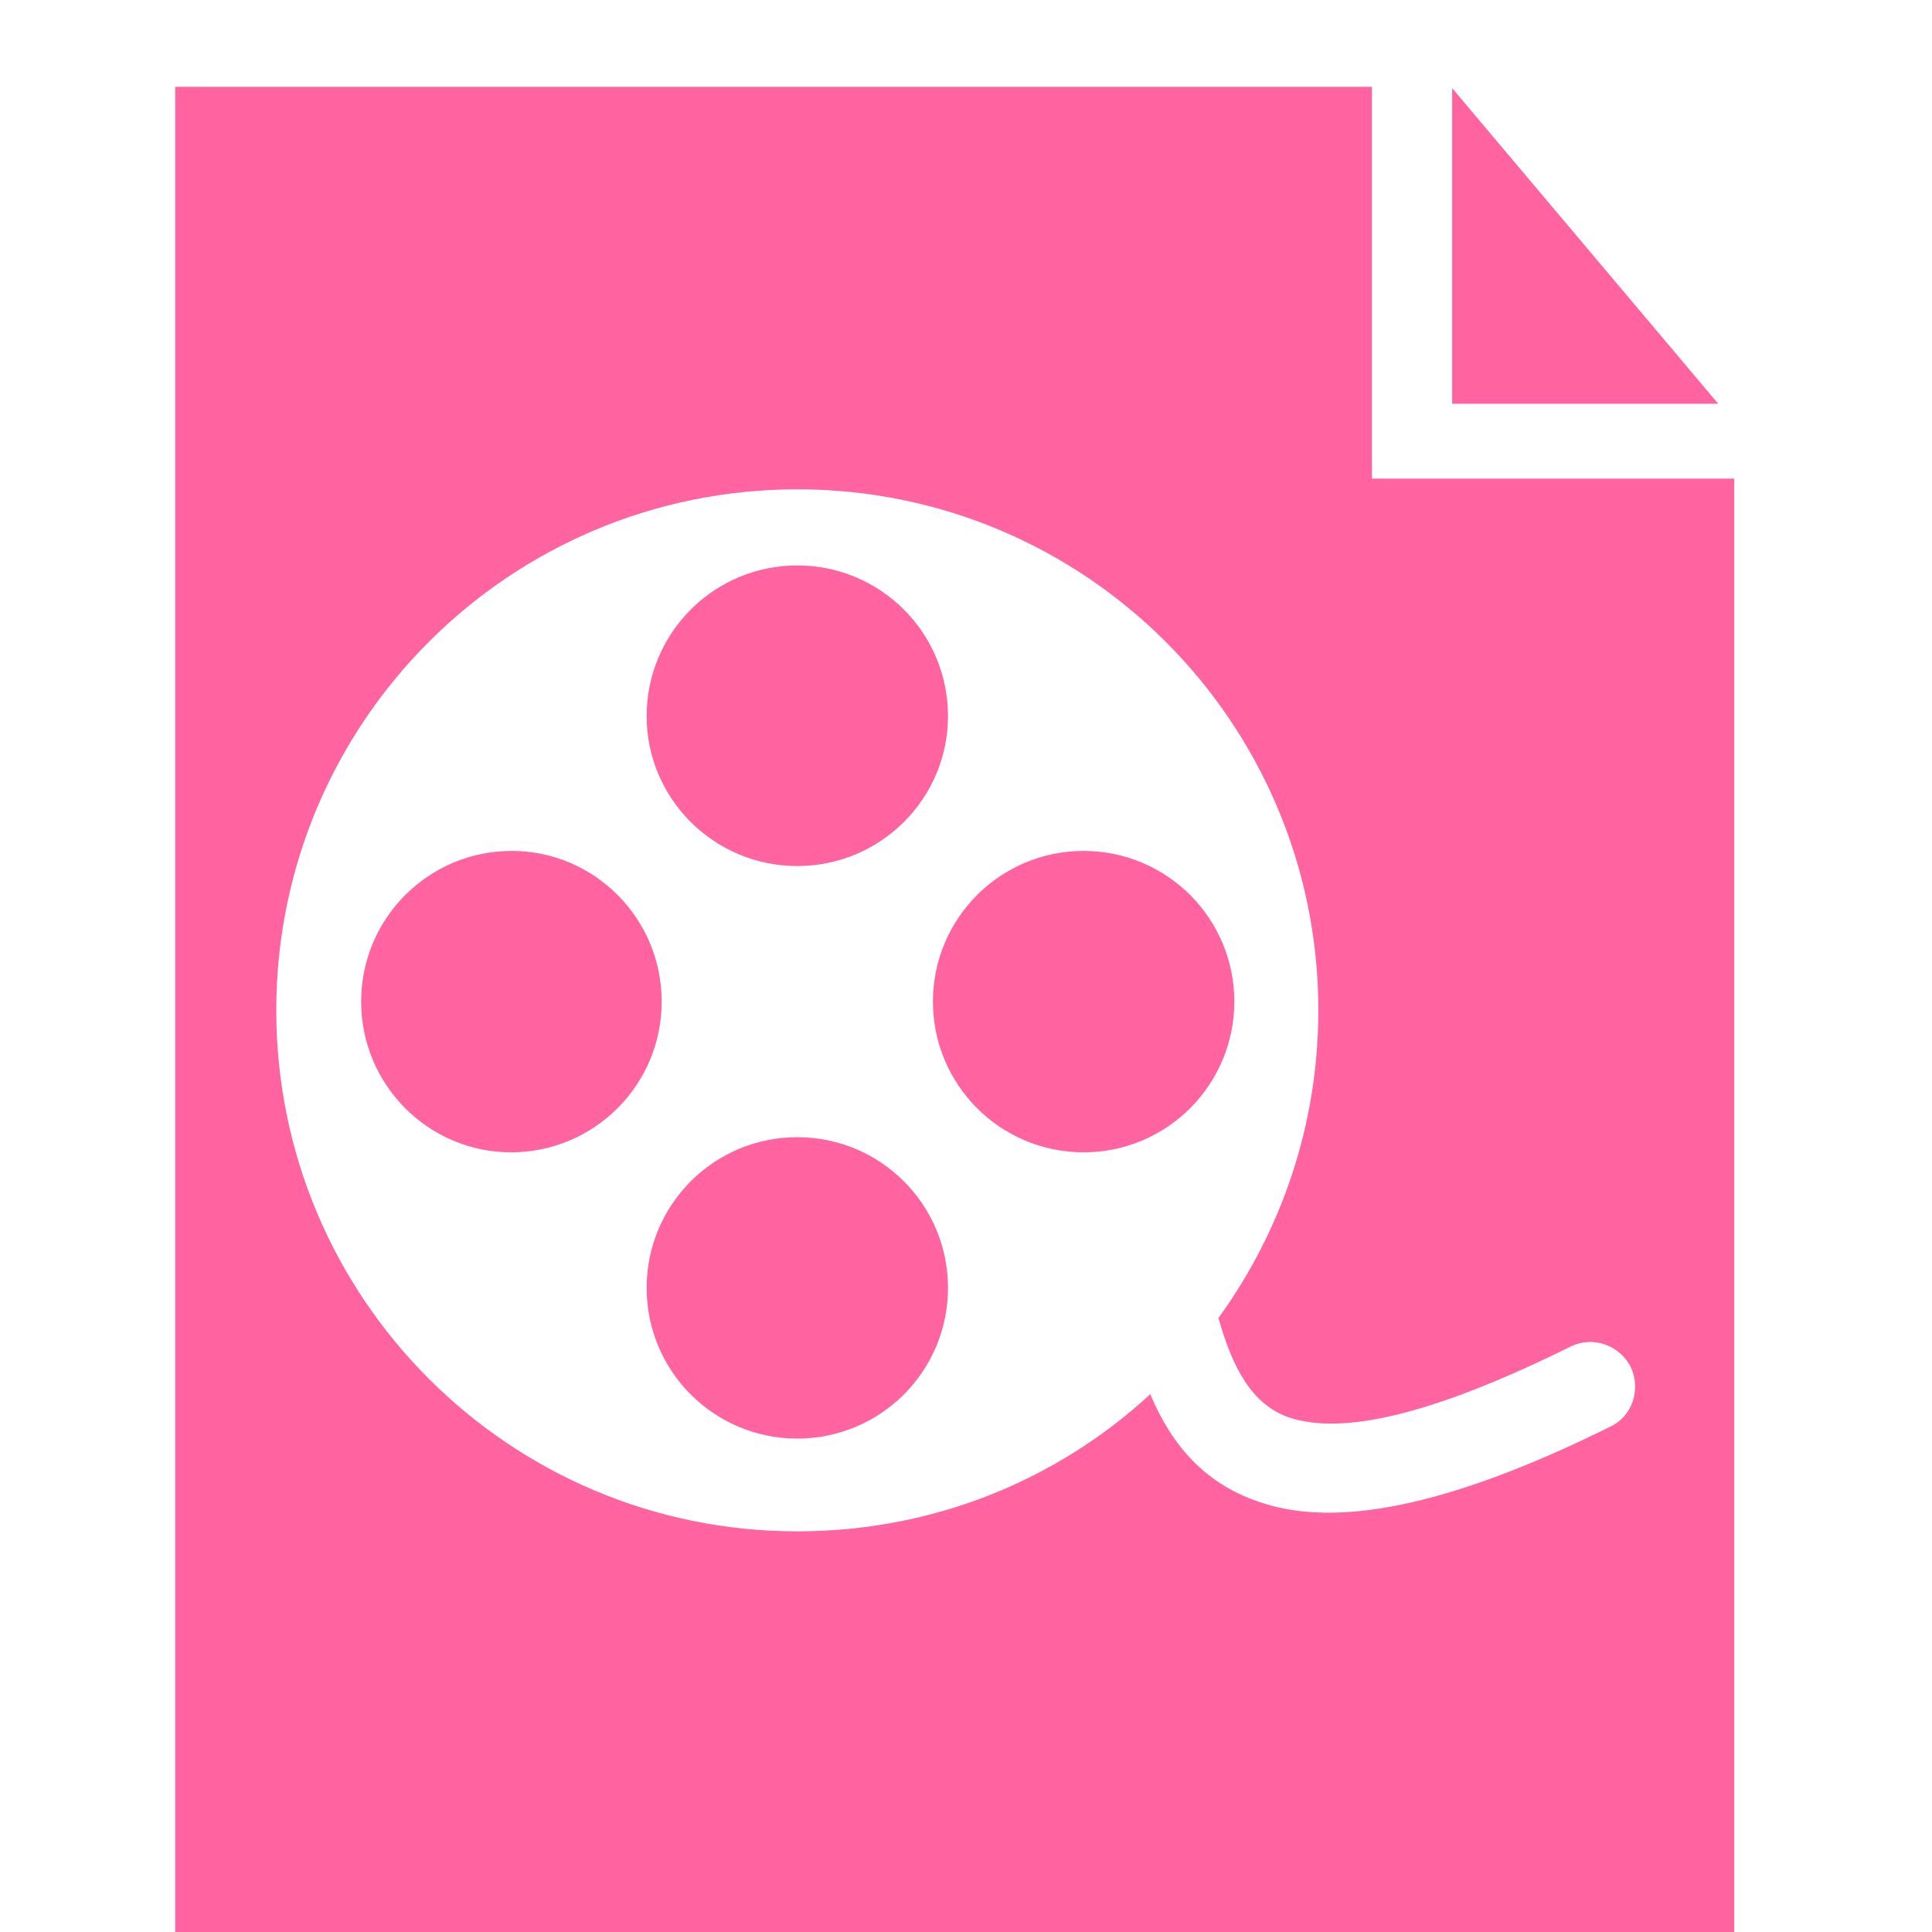
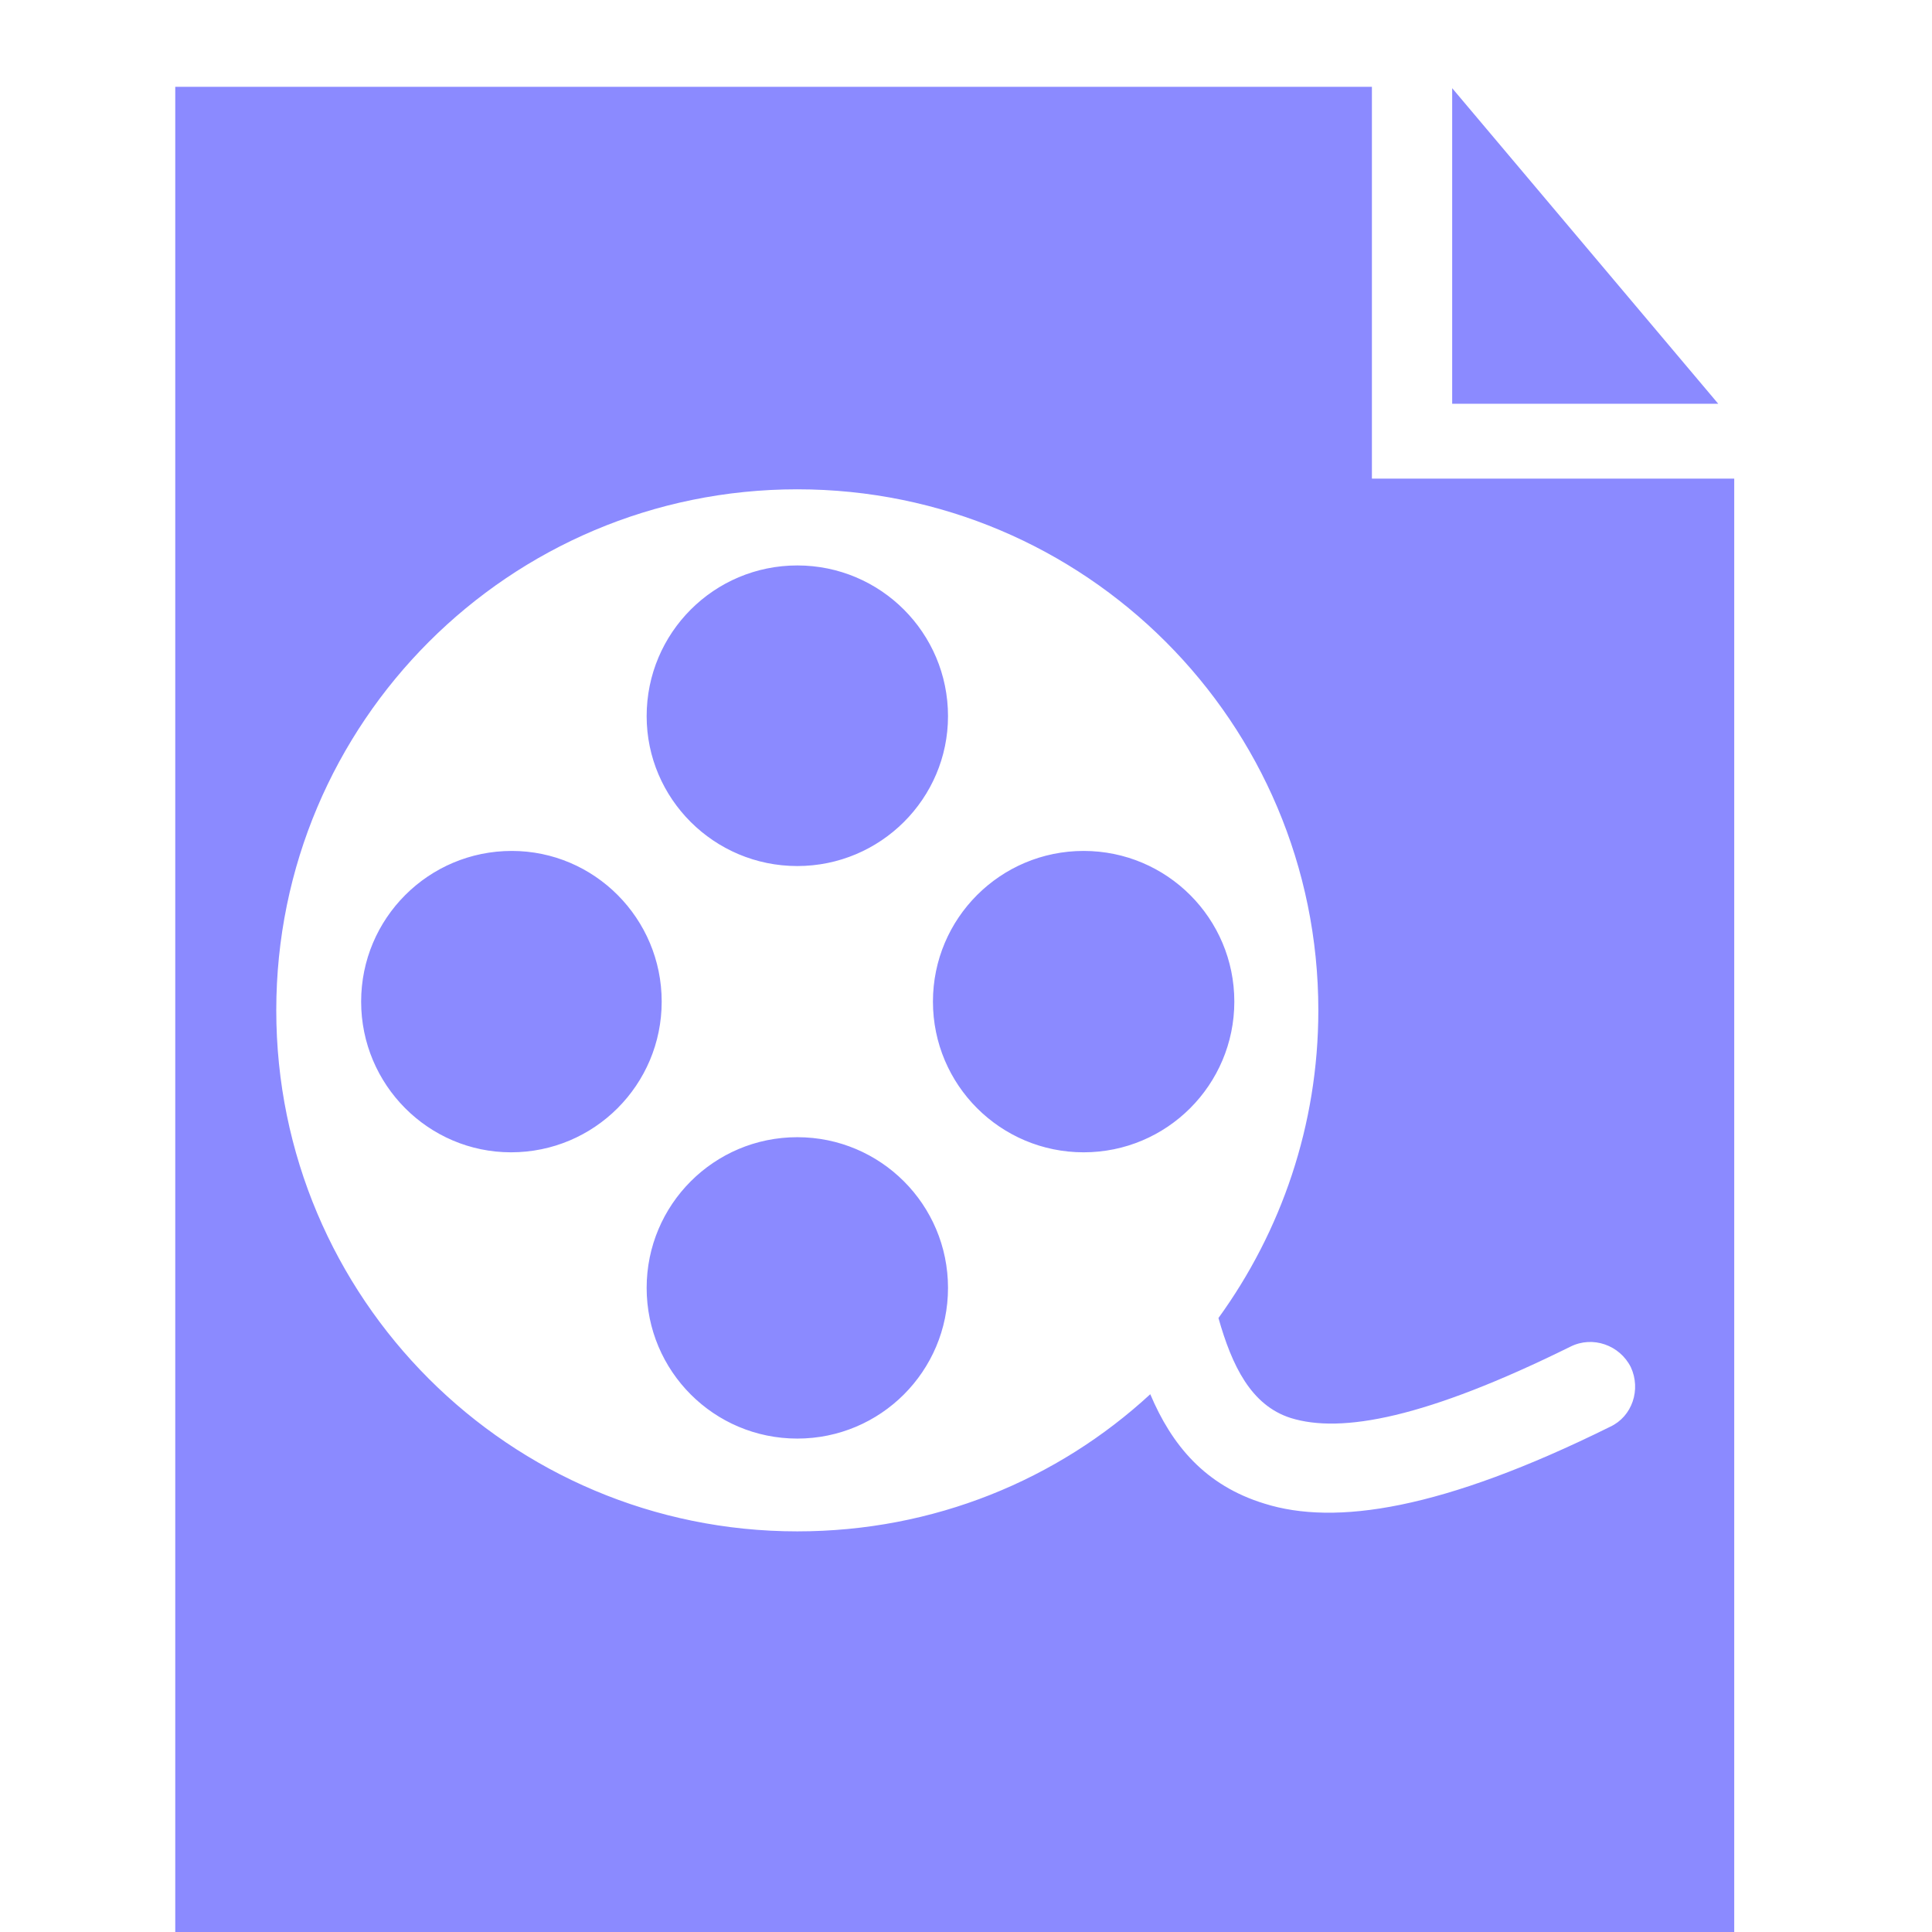
<svg xmlns="http://www.w3.org/2000/svg" viewBox="0 0 70.89 76.56" width="100px" height="100px">
  <g transform="matrix(1 0 0 1 35 40)" id="a5df035d-2c5f-47c9-8232-82039555bbdd">
-     <path style="fill: #FF63A0; fill-rule: nonzero; opacity: 1;" transform=" translate(-50, -50)" d="M 19.11 13.441 L 66.53 13.441 L 66.53 28.966 L 80.888 28.966 L 80.888 86.559 L 19.11 86.559 L 19.11 13.441 z M 69.711 13.494 L 80.254 26 L 69.711 26 L 69.711 13.494 M 76.791 64.179 C 76.351 63.3 75.281 62.924 74.402 63.362 C 68.681 66.19 65.319 66.819 63.309 66.19 C 61.737 65.687 60.983 64.116 60.449 62.23 C 62.93 58.804 64.407 54.592 64.407 50.036 C 64.407 38.629 55.17 29.39 43.76 29.39 C 32.353 29.39 23.113 38.629 23.113 50.036 C 23.113 61.444 32.353 70.684 43.76 70.684 C 49.167 70.684 54.07 68.641 57.747 65.249 C 58.596 67.258 59.914 68.863 62.272 69.584 C 65.067 70.465 69.311 69.836 75.972 66.538 C 76.853 66.128 77.198 65.058 76.791 64.179 z M 43.76 32.407 C 47.06 32.407 49.732 35.079 49.732 38.379 C 49.732 41.646 47.06 44.319 43.76 44.319 C 40.46 44.319 37.79 41.647 37.79 38.379 C 37.79 35.079 40.46 32.407 43.76 32.407 z M 32.416 55.663 C 29.146 55.663 26.476 52.991 26.476 49.691 C 26.476 46.392 29.145 43.72 32.446 43.72 C 35.716 43.72 38.386 46.392 38.386 49.691 C 38.386 52.99 35.716 55.663 32.416 55.663 z M 43.76 67.007 C 40.46 67.007 37.79 64.337 37.79 61.036 C 37.79 57.737 40.459 55.064 43.76 55.064 C 47.061 55.064 49.732 57.736 49.732 61.036 C 49.732 64.337 47.06 67.007 43.76 67.007 z M 55.107 55.663 C 51.807 55.663 49.135 52.991 49.135 49.691 C 49.135 46.392 51.807 43.72 55.107 43.72 C 58.405 43.72 61.078 46.392 61.078 49.691 C 61.077 52.99 58.405 55.663 55.107 55.663 z" stroke-linecap="round" />
+     <path style="fill: #8B8AFF; fill-rule: nonzero; opacity: 1;" transform=" translate(-50, -50)" d="M 19.11 13.441 L 66.53 13.441 L 66.53 28.966 L 80.888 28.966 L 80.888 86.559 L 19.11 86.559 L 19.11 13.441 z M 69.711 13.494 L 80.254 26 L 69.711 26 L 69.711 13.494 M 76.791 64.179 C 76.351 63.3 75.281 62.924 74.402 63.362 C 68.681 66.19 65.319 66.819 63.309 66.19 C 61.737 65.687 60.983 64.116 60.449 62.23 C 62.93 58.804 64.407 54.592 64.407 50.036 C 64.407 38.629 55.17 29.39 43.76 29.39 C 32.353 29.39 23.113 38.629 23.113 50.036 C 23.113 61.444 32.353 70.684 43.76 70.684 C 49.167 70.684 54.07 68.641 57.747 65.249 C 58.596 67.258 59.914 68.863 62.272 69.584 C 65.067 70.465 69.311 69.836 75.972 66.538 C 76.853 66.128 77.198 65.058 76.791 64.179 z M 43.76 32.407 C 47.06 32.407 49.732 35.079 49.732 38.379 C 49.732 41.646 47.06 44.319 43.76 44.319 C 40.46 44.319 37.79 41.647 37.79 38.379 C 37.79 35.079 40.46 32.407 43.76 32.407 z M 32.416 55.663 C 29.146 55.663 26.476 52.991 26.476 49.691 C 26.476 46.392 29.145 43.72 32.446 43.72 C 35.716 43.72 38.386 46.392 38.386 49.691 C 38.386 52.99 35.716 55.663 32.416 55.663 z M 43.76 67.007 C 40.46 67.007 37.79 64.337 37.79 61.036 C 37.79 57.737 40.459 55.064 43.76 55.064 C 47.061 55.064 49.732 57.736 49.732 61.036 C 49.732 64.337 47.06 67.007 43.76 67.007 z M 55.107 55.663 C 51.807 55.663 49.135 52.991 49.135 49.691 C 49.135 46.392 51.807 43.72 55.107 43.72 C 58.405 43.72 61.078 46.392 61.078 49.691 C 61.077 52.99 58.405 55.663 55.107 55.663 z" stroke-linecap="round" />
  </g>
</svg>
